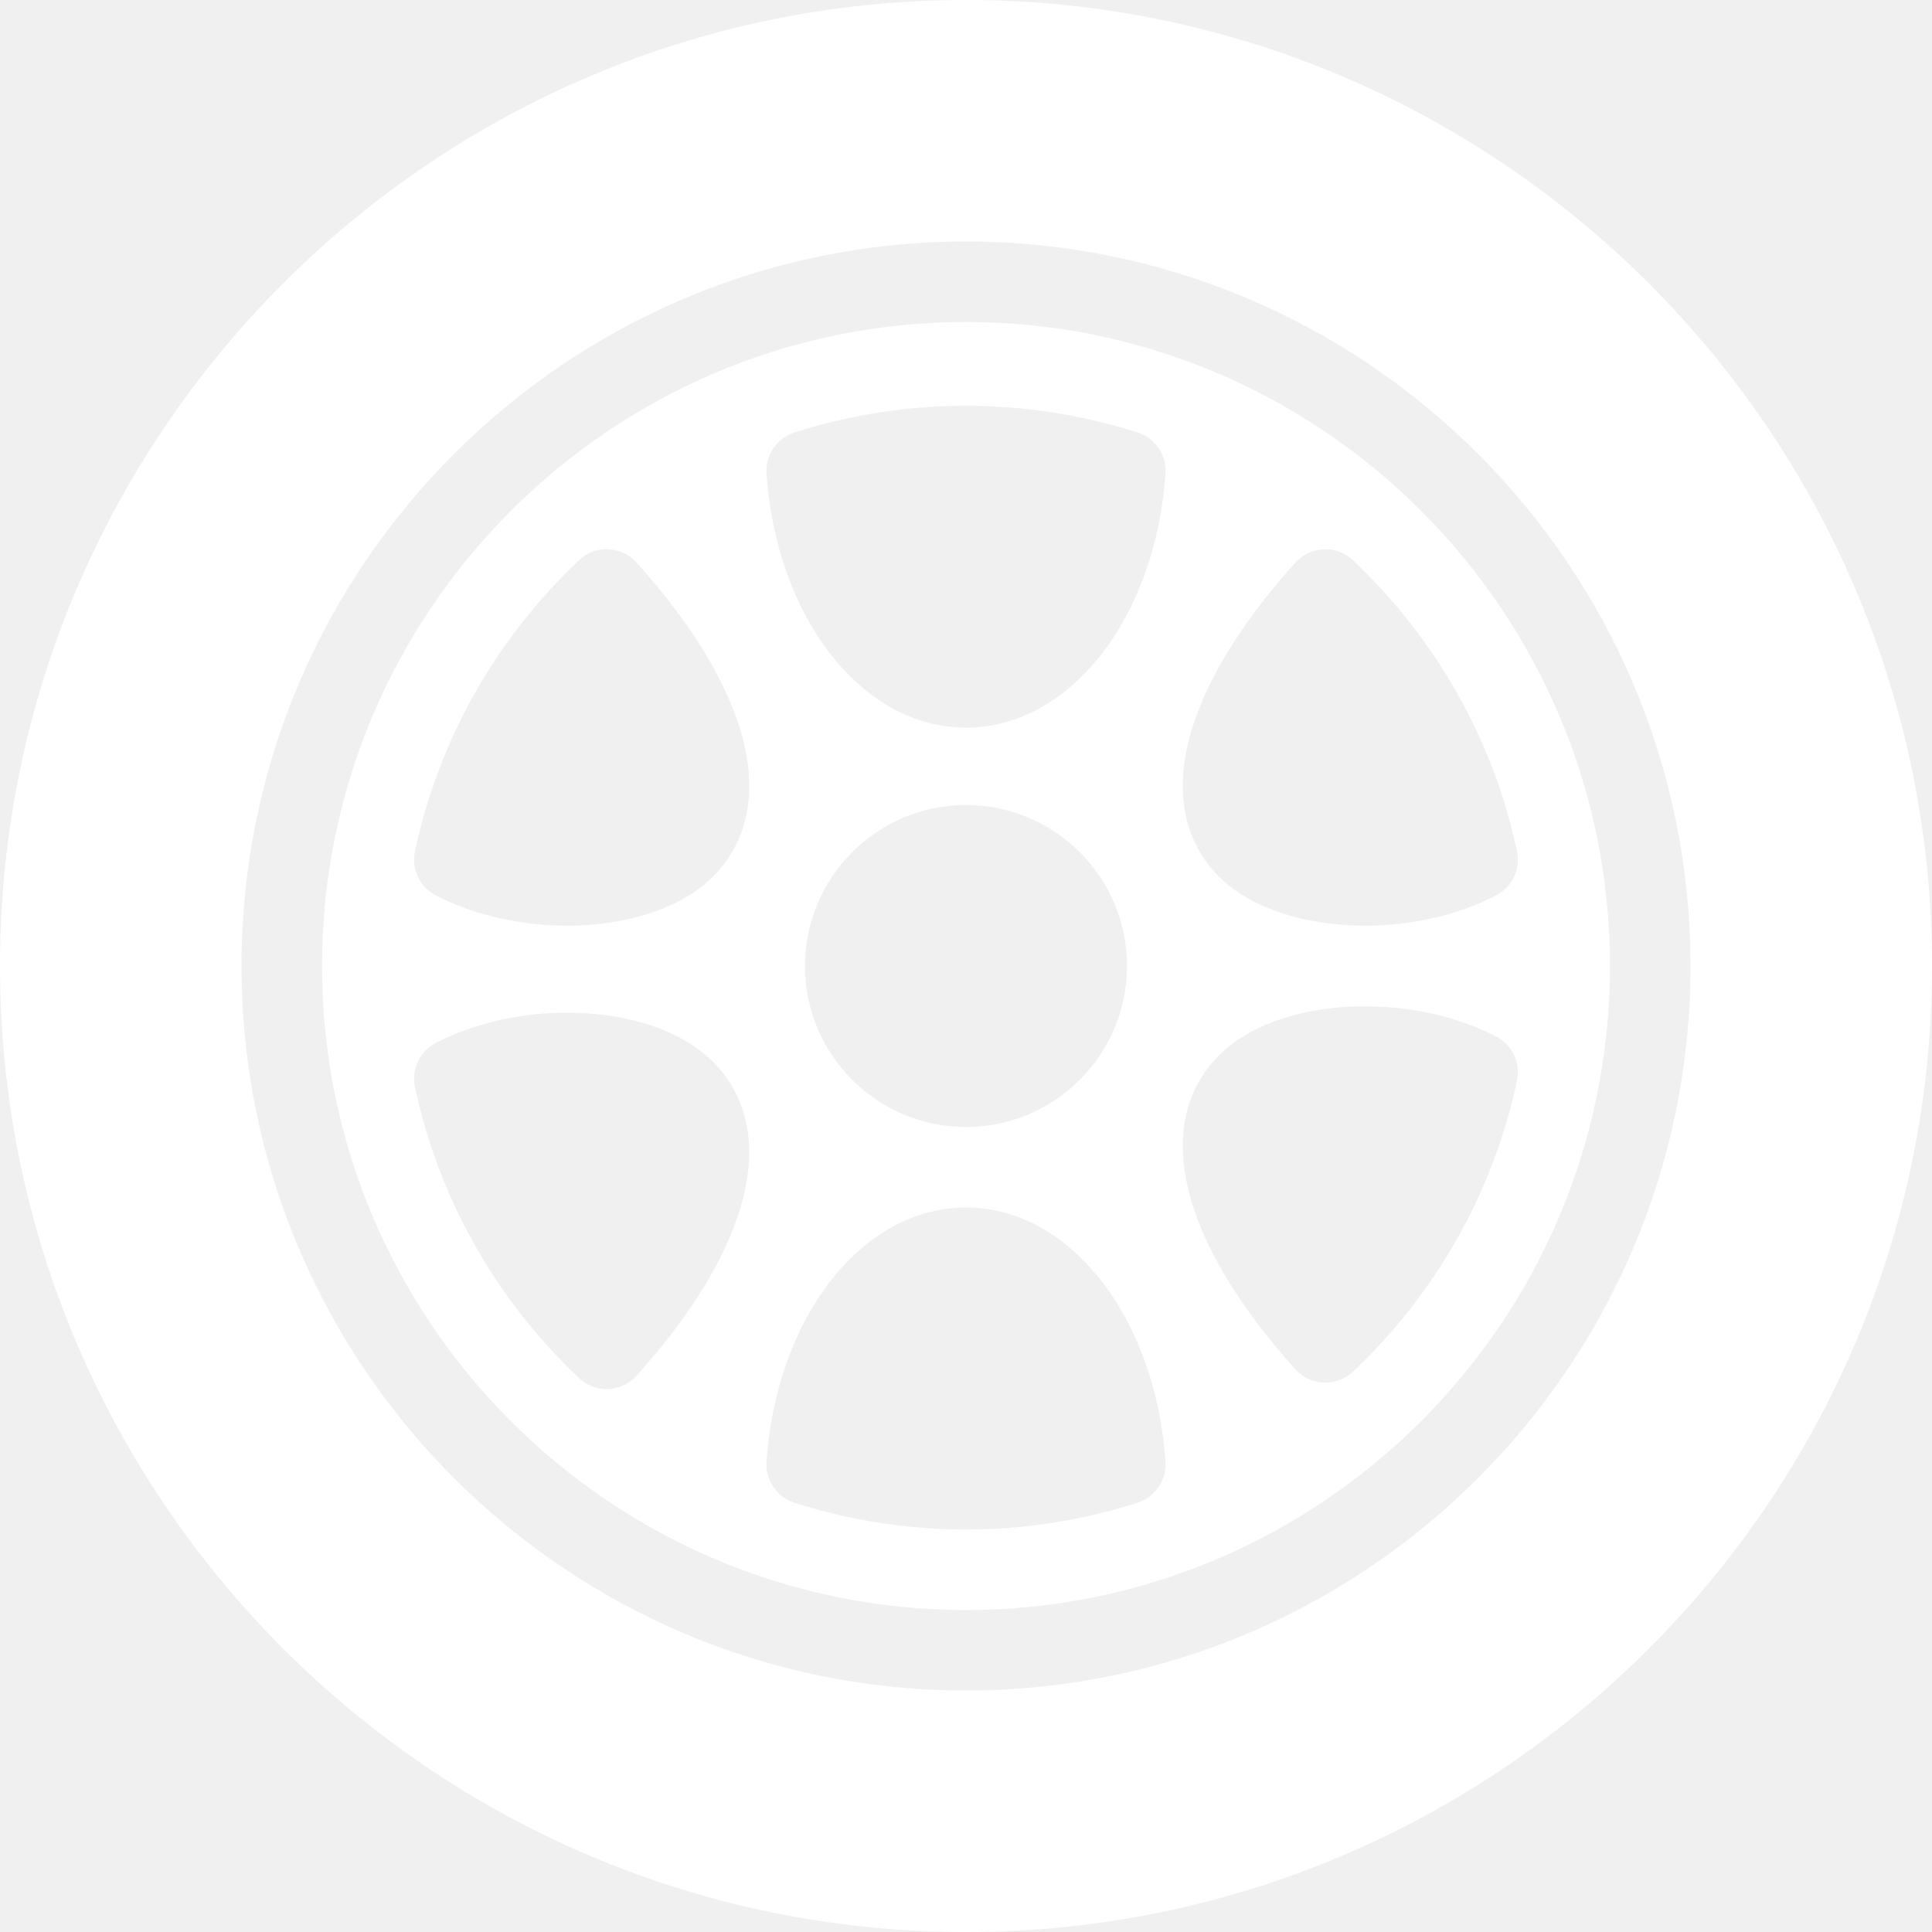
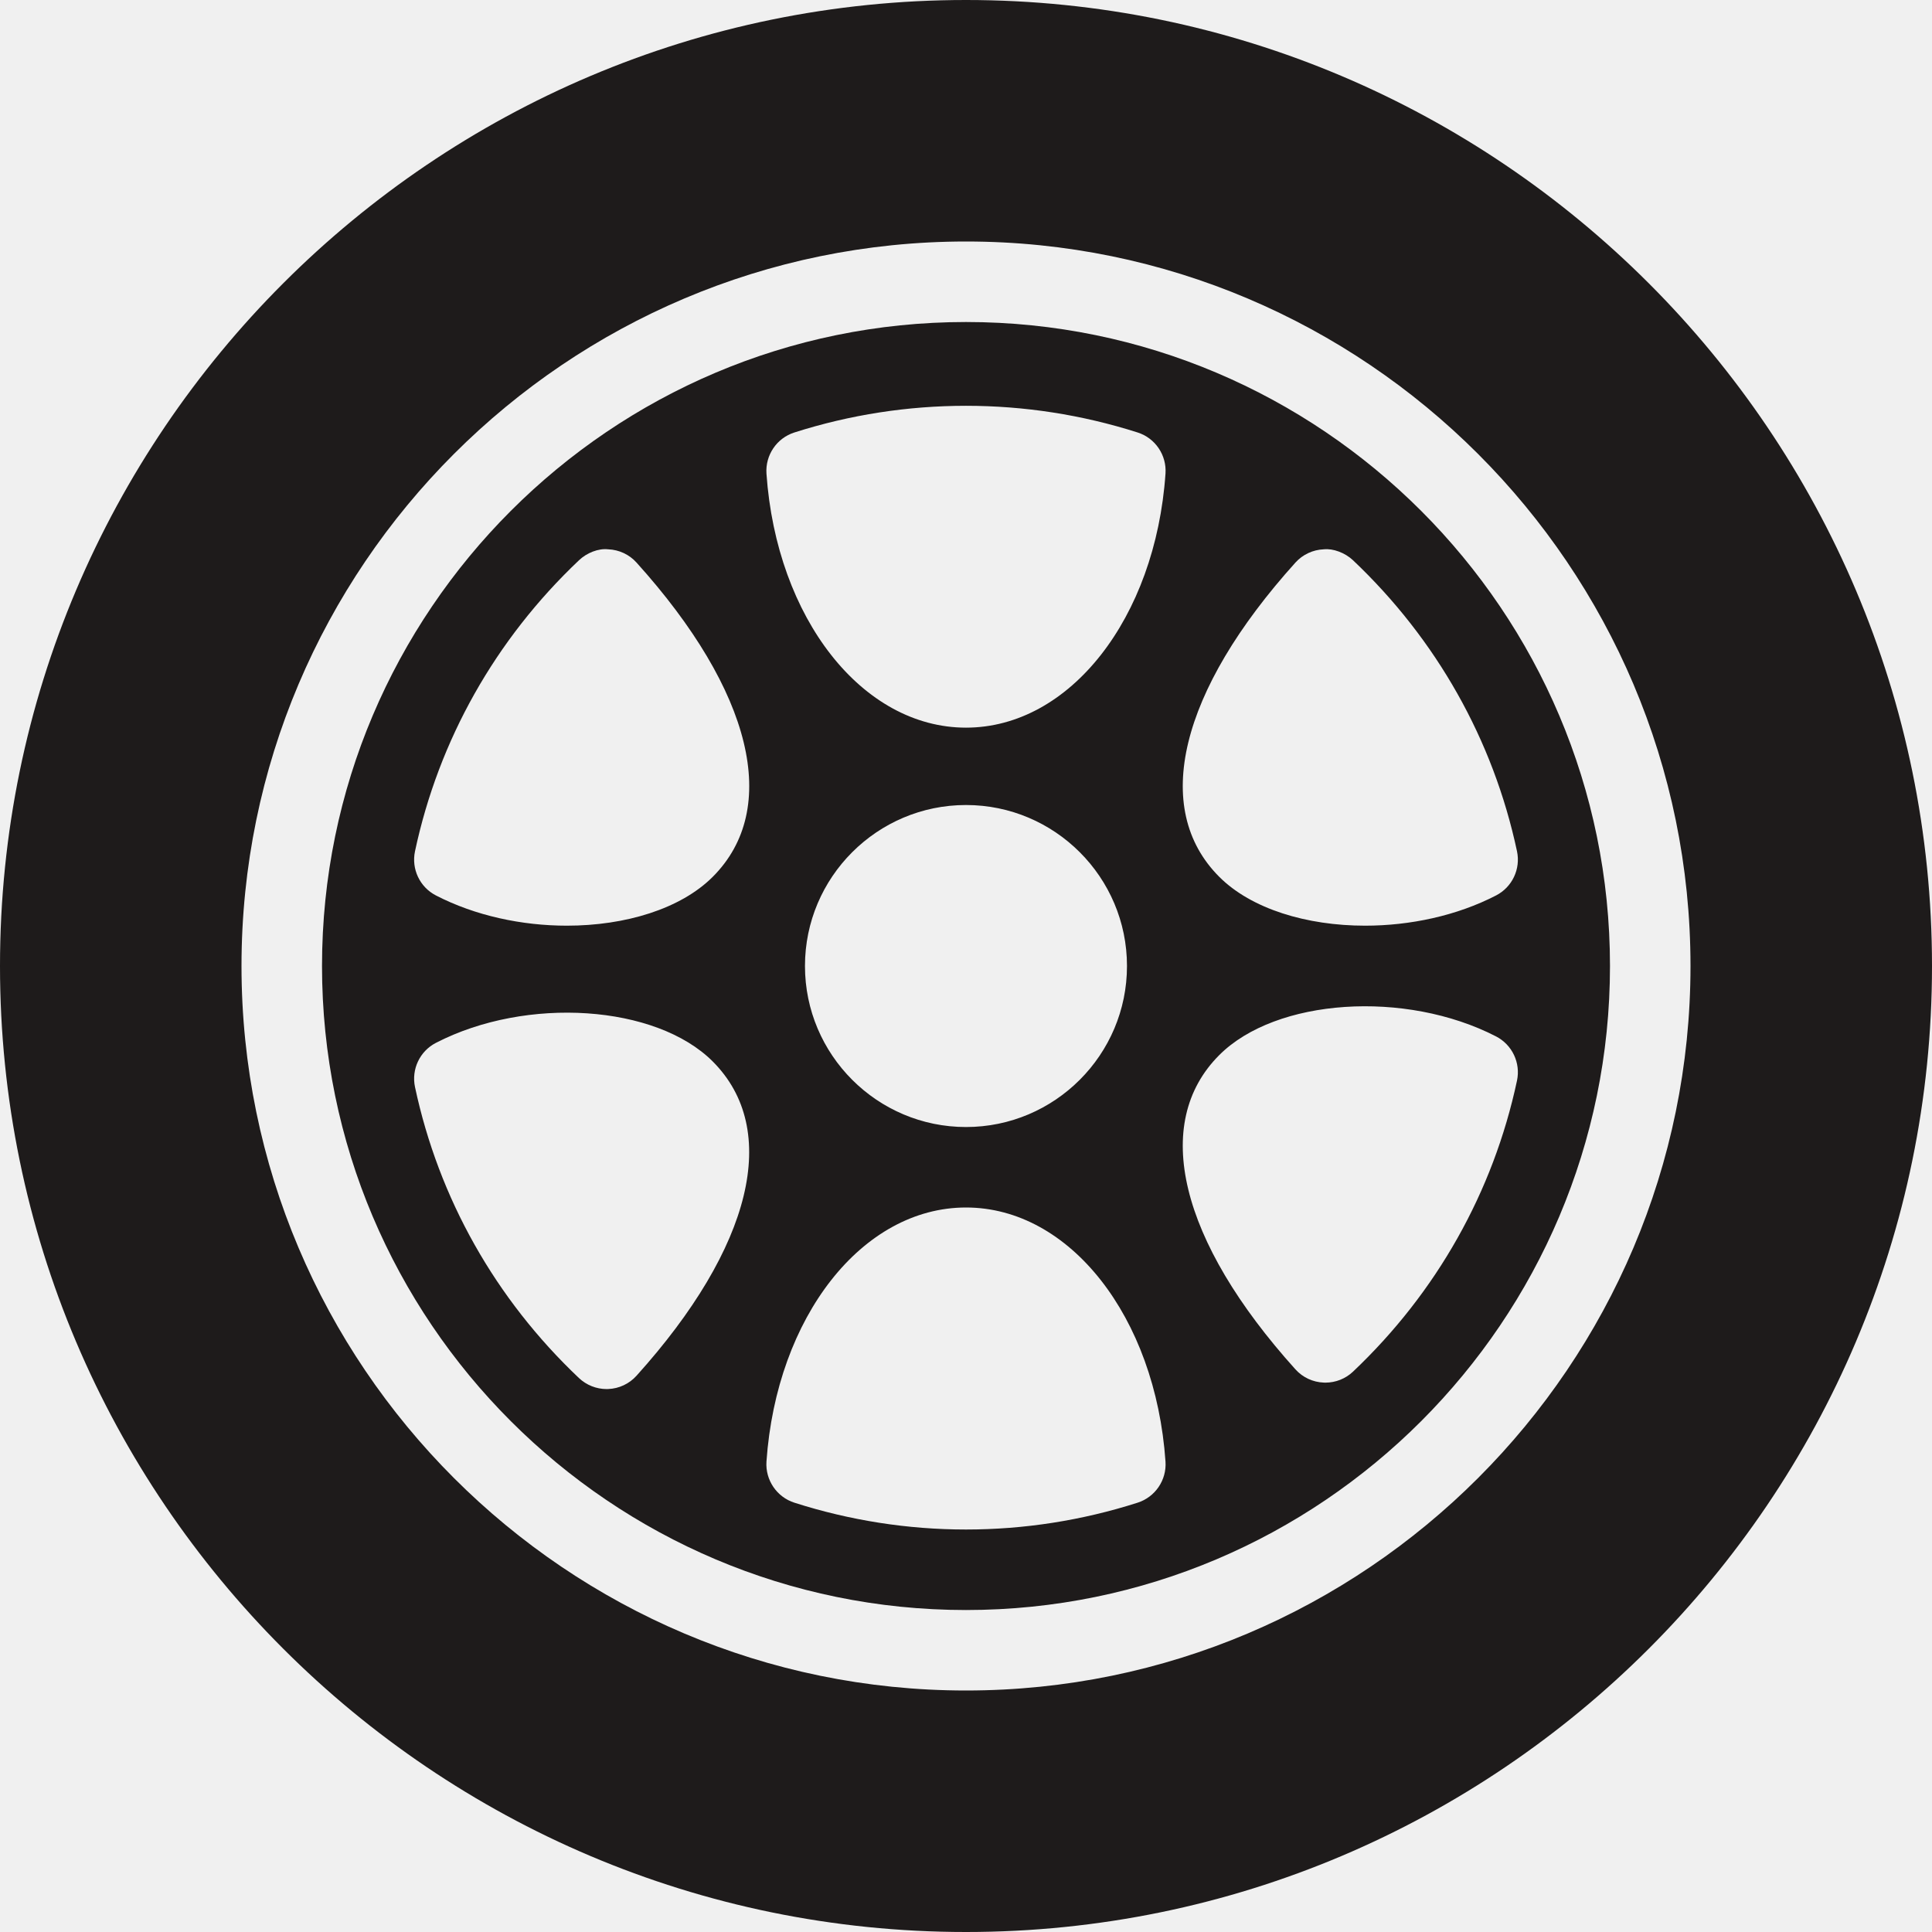
<svg xmlns="http://www.w3.org/2000/svg" width="46" height="46" viewBox="0 0 46 46" fill="none">
-   <path d="M23 7.667C14.545 7.667 7.667 14.546 7.667 23C7.667 31.455 14.545 38.334 23 38.334C31.454 38.334 38.333 31.455 38.333 23C38.333 14.546 31.454 7.667 23 7.667ZM30.844 13.394C31.017 13.203 31.26 13.089 31.518 13.079C31.741 13.054 32.027 13.162 32.215 13.34C34.202 15.222 35.554 17.618 36.119 20.268C36.209 20.691 36.005 21.122 35.621 21.32C34.683 21.805 33.57 22.04 32.503 22.04C31.112 22.04 29.794 21.641 29.031 20.878C27.406 19.254 28.084 16.456 30.844 13.394ZM15.155 32.756C14.983 32.947 14.74 33.062 14.482 33.072C14.47 33.073 14.457 33.073 14.444 33.073C14.199 33.073 13.963 32.979 13.785 32.811C11.797 30.929 10.446 28.533 9.881 25.882C9.791 25.459 9.995 25.028 10.379 24.83C12.539 23.715 15.62 23.923 16.969 25.272C18.592 26.896 17.914 29.694 15.155 32.756ZM16.969 20.878C16.205 21.641 14.888 22.04 13.497 22.04C12.43 22.04 11.318 21.805 10.379 21.32C9.995 21.122 9.791 20.691 9.881 20.268C10.446 17.618 11.797 15.222 13.785 13.34C13.972 13.162 14.248 13.052 14.482 13.079C14.74 13.089 14.983 13.203 15.155 13.394C17.916 16.456 18.594 19.254 16.969 20.878ZM27.084 35.779C25.757 36.203 24.383 36.417 23 36.417C21.617 36.417 20.243 36.203 18.916 35.779C18.495 35.645 18.22 35.24 18.249 34.8C18.489 31.351 20.531 28.75 23 28.75C25.469 28.75 27.511 31.351 27.75 34.8C27.78 35.24 27.505 35.645 27.084 35.779ZM19.166 23C19.166 20.886 20.887 19.167 23 19.167C25.113 19.167 26.833 20.886 26.833 23C26.833 25.114 25.113 26.834 23 26.834C20.887 26.834 19.166 25.114 19.166 23ZM27.75 11.276C27.511 14.724 25.469 17.325 23 17.325C20.531 17.325 18.489 14.724 18.249 11.276C18.22 10.836 18.493 10.431 18.914 10.297C21.568 9.45 24.432 9.45 27.086 10.297C27.507 10.431 27.78 10.836 27.75 11.276ZM36.119 25.729C35.554 28.38 34.202 30.776 32.215 32.658C32.037 32.827 31.801 32.92 31.556 32.92C31.543 32.92 31.529 32.92 31.518 32.919C31.26 32.909 31.017 32.796 30.844 32.604C28.084 29.542 27.406 26.744 29.031 25.12C30.38 23.77 33.459 23.564 35.621 24.677C36.005 24.876 36.209 25.306 36.119 25.729Z" fill="white" />
-   <path d="M23 0C10.317 0 0 10.318 0 23C0 35.682 10.317 46 23 46C35.683 46 46 35.682 46 23C46 10.318 35.683 0 23 0ZM23 40.25C13.488 40.25 5.75 32.511 5.75 23C5.75 13.489 13.488 5.75 23 5.75C32.512 5.75 40.25 13.489 40.25 23C40.25 32.511 32.512 40.25 23 40.25Z" fill="white" />
+   <path d="M23 7.667C14.545 7.667 7.667 14.546 7.667 23C7.667 31.455 14.545 38.334 23 38.334C31.454 38.334 38.333 31.455 38.333 23C38.333 14.546 31.454 7.667 23 7.667ZM30.844 13.394C31.017 13.203 31.26 13.089 31.518 13.079C31.741 13.054 32.027 13.162 32.215 13.34C34.202 15.222 35.554 17.618 36.119 20.268C36.209 20.691 36.005 21.122 35.621 21.32C34.683 21.805 33.57 22.04 32.503 22.04C31.112 22.04 29.794 21.641 29.031 20.878C27.406 19.254 28.084 16.456 30.844 13.394ZM15.155 32.756C14.983 32.947 14.74 33.062 14.482 33.072C14.47 33.073 14.457 33.073 14.444 33.073C14.199 33.073 13.963 32.979 13.785 32.811C11.797 30.929 10.446 28.533 9.881 25.882C9.791 25.459 9.995 25.028 10.379 24.83C12.539 23.715 15.62 23.923 16.969 25.272C18.592 26.896 17.914 29.694 15.155 32.756ZM16.969 20.878C16.205 21.641 14.888 22.04 13.497 22.04C12.43 22.04 11.318 21.805 10.379 21.32C9.995 21.122 9.791 20.691 9.881 20.268C10.446 17.618 11.797 15.222 13.785 13.34C13.972 13.162 14.248 13.052 14.482 13.079C14.74 13.089 14.983 13.203 15.155 13.394C17.916 16.456 18.594 19.254 16.969 20.878ZM27.084 35.779C25.757 36.203 24.383 36.417 23 36.417C21.617 36.417 20.243 36.203 18.916 35.779C18.495 35.645 18.22 35.24 18.249 34.8C18.489 31.351 20.531 28.75 23 28.75C25.469 28.75 27.511 31.351 27.75 34.8C27.78 35.24 27.505 35.645 27.084 35.779ZM19.166 23C19.166 20.886 20.887 19.167 23 19.167C25.113 19.167 26.833 20.886 26.833 23C26.833 25.114 25.113 26.834 23 26.834C20.887 26.834 19.166 25.114 19.166 23ZM27.75 11.276C27.511 14.724 25.469 17.325 23 17.325C20.531 17.325 18.489 14.724 18.249 11.276C18.22 10.836 18.493 10.431 18.914 10.297C21.568 9.45 24.432 9.45 27.086 10.297C27.507 10.431 27.78 10.836 27.75 11.276ZM36.119 25.729C35.554 28.38 34.202 30.776 32.215 32.658C32.037 32.827 31.801 32.92 31.556 32.92C31.543 32.92 31.529 32.92 31.518 32.919C31.26 32.909 31.017 32.796 30.844 32.604C28.084 29.542 27.406 26.744 29.031 25.12C30.38 23.77 33.459 23.564 35.621 24.677C36.005 24.876 36.209 25.306 36.119 25.729Z" fill="#1E1B1B" />
+   <path d="M23 0C10.317 0 0 10.318 0 23C0 35.682 10.317 46 23 46C35.683 46 46 35.682 46 23C46 10.318 35.683 0 23 0ZM23 40.25C13.488 40.25 5.75 32.511 5.75 23C5.75 13.489 13.488 5.75 23 5.75C32.512 5.75 40.25 13.489 40.25 23C40.25 32.511 32.512 40.25 23 40.25Z" fill="#1E1B1B" />
</svg>
